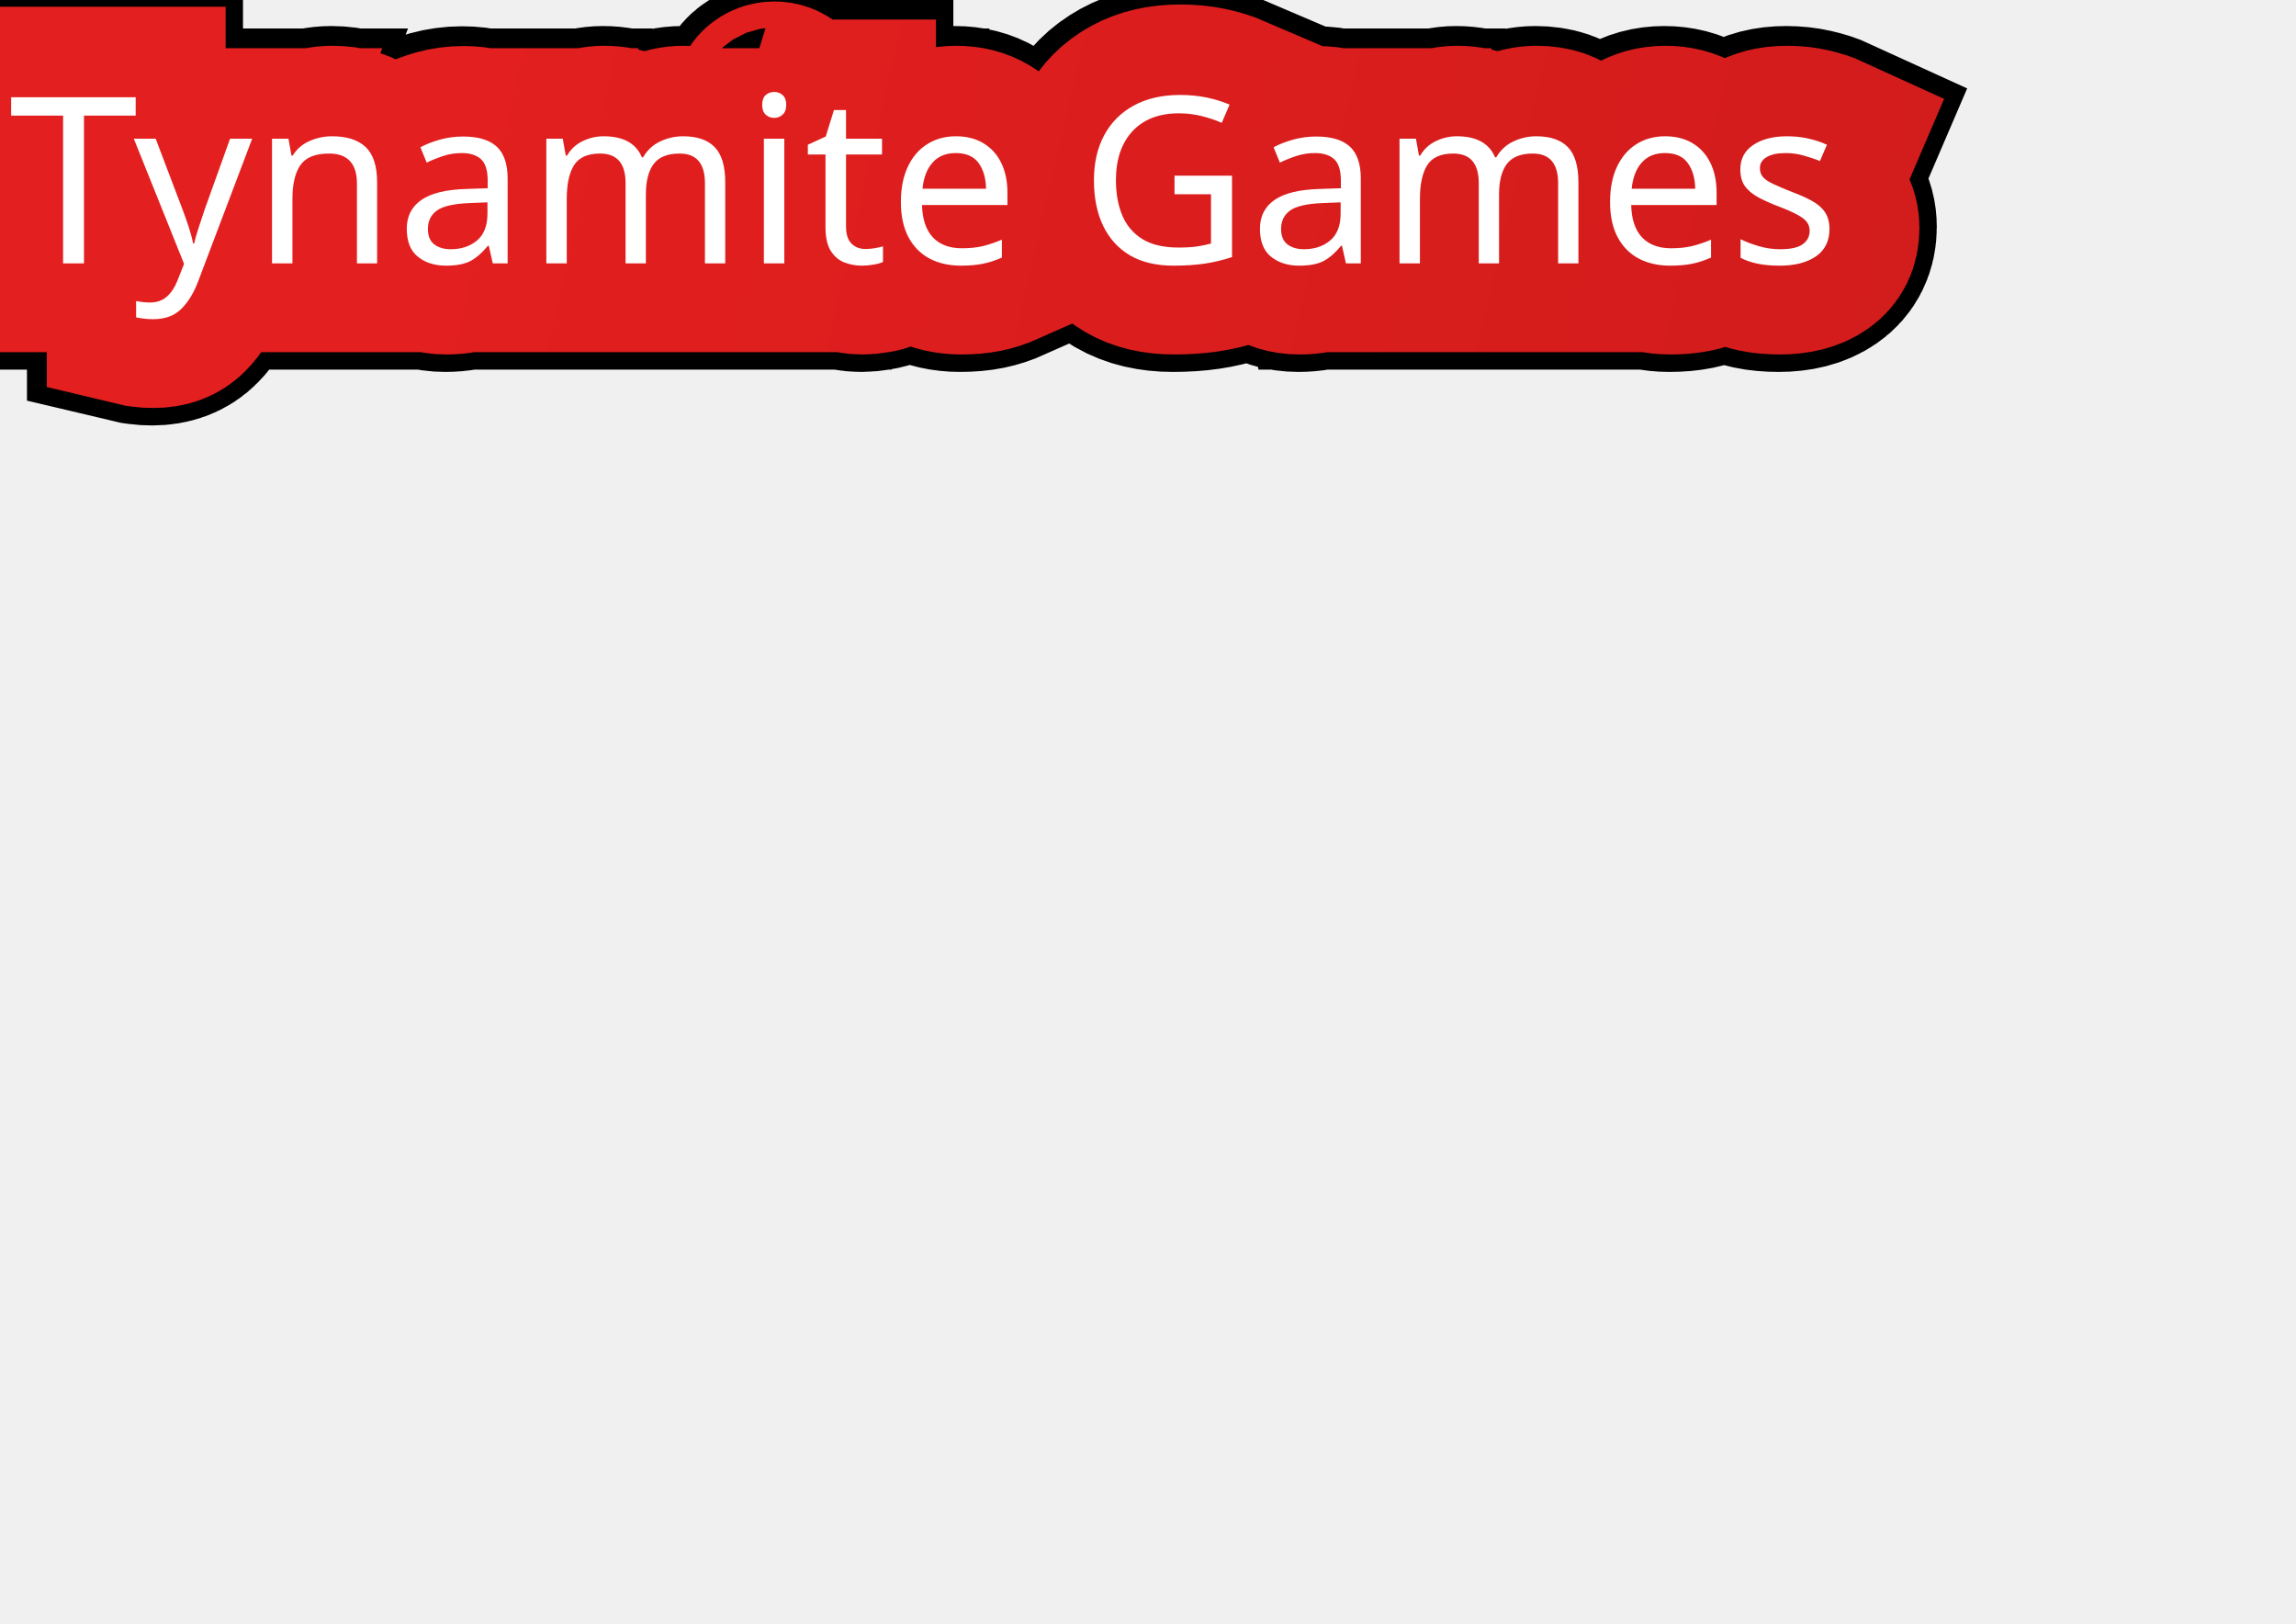
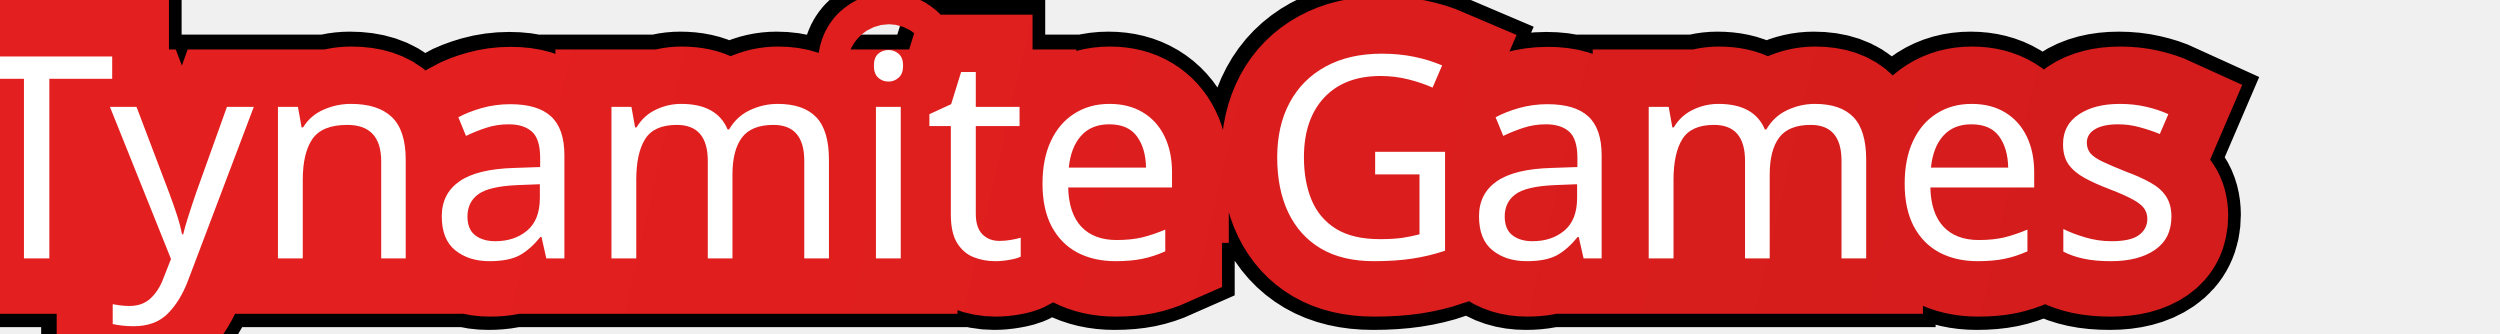
- <svg xmlns="http://www.w3.org/2000/svg" xmlns:xlink="http://www.w3.org/1999/xlink" width="297mm" height="210mm" viewBox="0 0 297 210" version="1.1" id="svg1">
+ <svg xmlns="http://www.w3.org/2000/svg" xmlns:xlink="http://www.w3.org/1999/xlink" width="266mm" height="35.5mm" viewBox="0 0 266 35.5" version="1.1" id="svg1">
  <defs id="defs1">
    <linearGradient id="linearGradient1">
      <stop style="stop-color:#e41f1f;stop-opacity:1;" offset="0" id="stop1" />
      <stop style="stop-color:#d01b1b;stop-opacity:1;" offset="1" id="stop2" />
    </linearGradient>
-     <linearGradient xlink:href="#linearGradient1" id="linearGradient2" x1="49.313" y1="-5.561" x2="277.718" y2="47.115" gradientUnits="userSpaceOnUse" gradientTransform="translate(2.558319,2.558335)" />
+     <linearGradient xlink:href="#linearGradient1" id="linearGradient2" x1="49.313" y1="-5.561" x2="277.718" y2="47.115" gradientUnits="userSpaceOnUse" gradientTransform="translate(-3.054206,-4.010261)" />
  </defs>
  <g id="layer1">
-     <text xml:space="preserve" style="font-size:30.097px;font-family:Pusab;-inkscape-font-specification:Pusab;text-align:center;text-anchor:middle;fill:none;fill-opacity:1;stroke:#000000;stroke-width:28;stroke-dasharray:none;stroke-opacity:1" x="139.022" y="33.804" id="text1-2">
-       <tspan id="tspan1-9" style="fill:none;fill-opacity:1;stroke:#000000;stroke-width:28;stroke-dasharray:none;stroke-opacity:1" x="139.022" y="33.804">Tynamite Games</tspan>
+     <text xml:space="preserve" style="font-size:30.097px;font-family:Pusab;-inkscape-font-specification:Pusab;text-align:center;text-anchor:middle;fill:none;fill-opacity:1;stroke:#000000;stroke-width:15;stroke-dasharray:none;stroke-opacity:1" x="133.41" y="27.304" id="text1-2">
+       <tspan id="tspan1-9" style="fill:none;fill-opacity:1;stroke:#000000;stroke-width:15;stroke-dasharray:none;stroke-opacity:1" x="133.41" y="27.304">Tynamite Games</tspan>
    </text>
-     <text xml:space="preserve" style="font-size:30.097px;font-family:Pusab;-inkscape-font-specification:Pusab;text-align:center;text-anchor:middle;fill:none;fill-opacity:1;stroke:url(#linearGradient2);stroke-width:23.19;stroke-dasharray:none;stroke-opacity:1" x="139.176" y="33.957" id="text1">
-       <tspan id="tspan1" style="fill:none;fill-opacity:1;stroke:url(#linearGradient2);stroke-width:23.19;stroke-dasharray:none;stroke-opacity:1" x="139.176" y="33.957">Tynamite Games</tspan>
+     <text xml:space="preserve" style="font-size:30.097px;font-family:Pusab;-inkscape-font-specification:Pusab;text-align:center;text-anchor:middle;fill:none;fill-opacity:1;stroke:url(#linearGradient2);stroke-width:12;stroke-dasharray:none;stroke-opacity:1" x="133.563" y="27.389" id="text1">
+       <tspan id="tspan1" style="fill:none;fill-opacity:1;stroke:url(#linearGradient2);stroke-width:12;stroke-dasharray:none;stroke-opacity:1" x="133.563" y="27.389">Tynamite Games</tspan>
    </text>
-     <text xml:space="preserve" style="font-size:30.097px;font-family:Pusab;-inkscape-font-specification:Pusab;text-align:center;text-anchor:middle;fill:#ffffff;fill-opacity:1;stroke:none;stroke-width:23.19;stroke-dasharray:none;stroke-opacity:1" x="139.138" y="34.062" id="text1-5">
-       <tspan id="tspan1-5" style="fill:#ffffff;fill-opacity:1;stroke:none;stroke-width:23.19;stroke-dasharray:none;stroke-opacity:1" x="139.138" y="34.062">Tynamite Games</tspan>
+     <text xml:space="preserve" style="font-size:30.097px;font-family:Pusab;-inkscape-font-specification:Pusab;text-align:center;text-anchor:middle;fill:#ffffff;fill-opacity:1;stroke:none;stroke-width:23.19;stroke-dasharray:none;stroke-opacity:1" x="133.525" y="27.493" id="text1-5">
+       <tspan id="tspan1-5" style="fill:#ffffff;fill-opacity:1;stroke:none;stroke-width:23.19;stroke-dasharray:none;stroke-opacity:1" x="133.525" y="27.493">Tynamite Games</tspan>
    </text>
  </g>
</svg>
